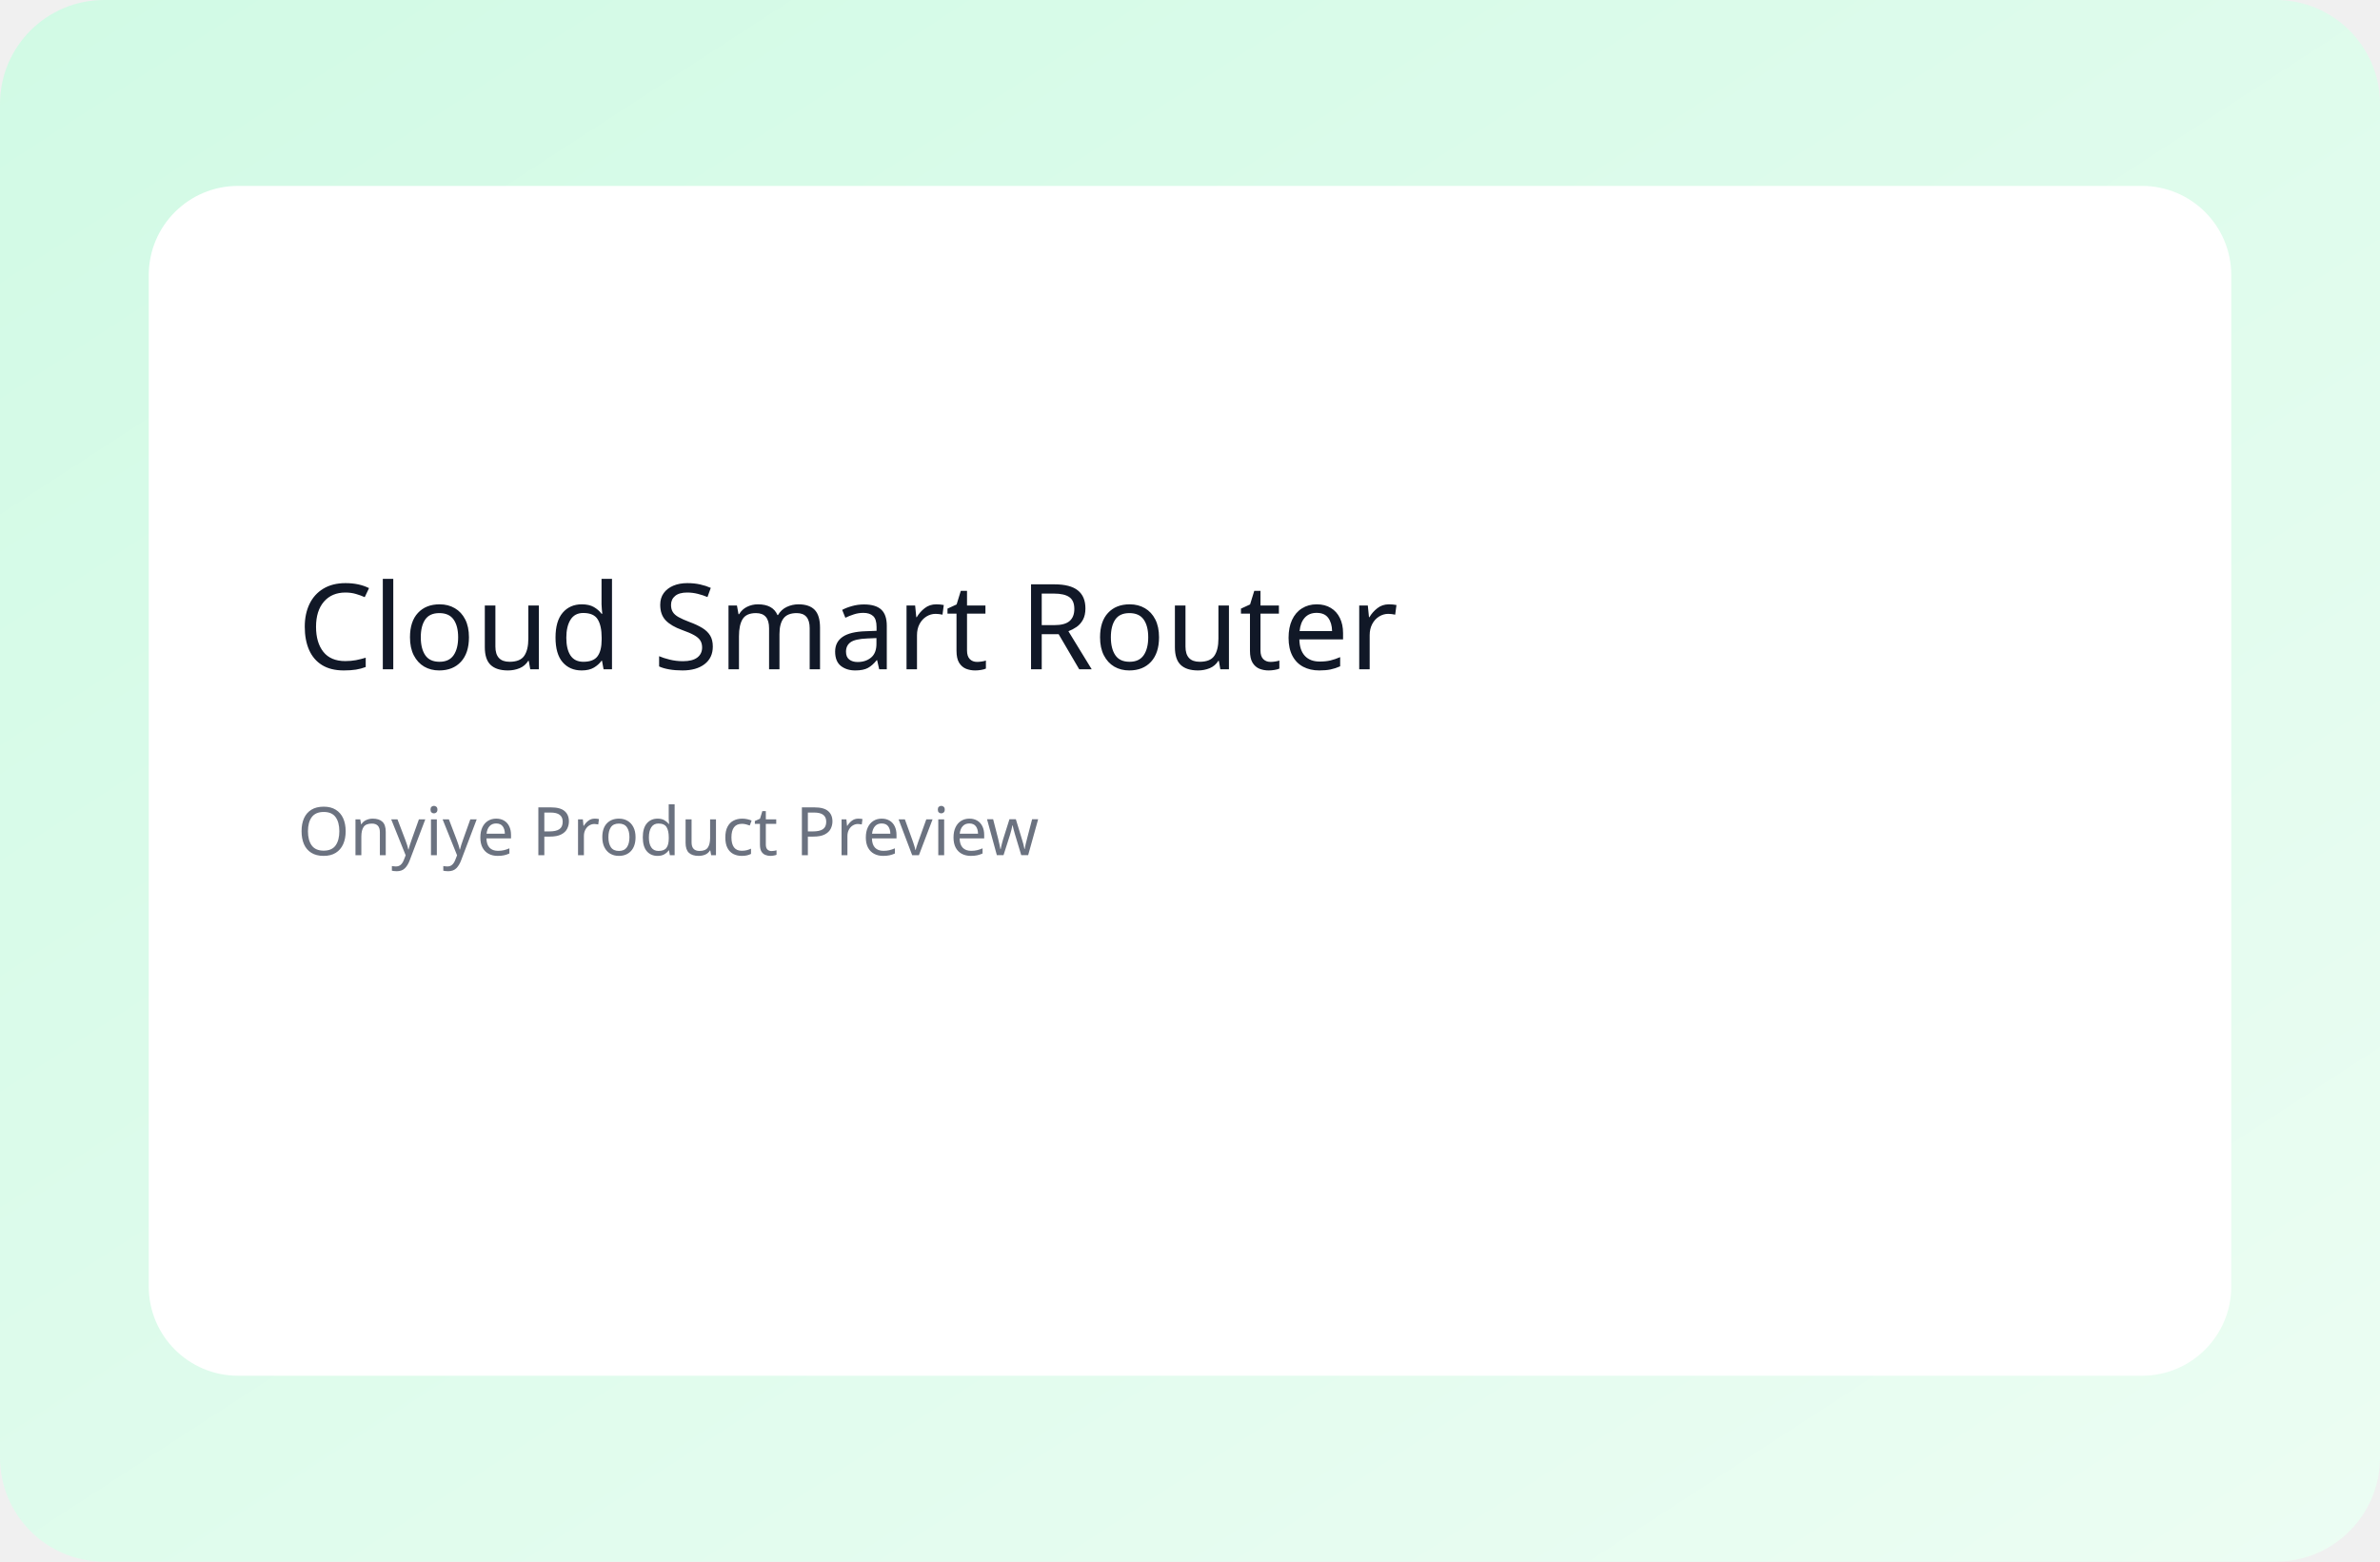
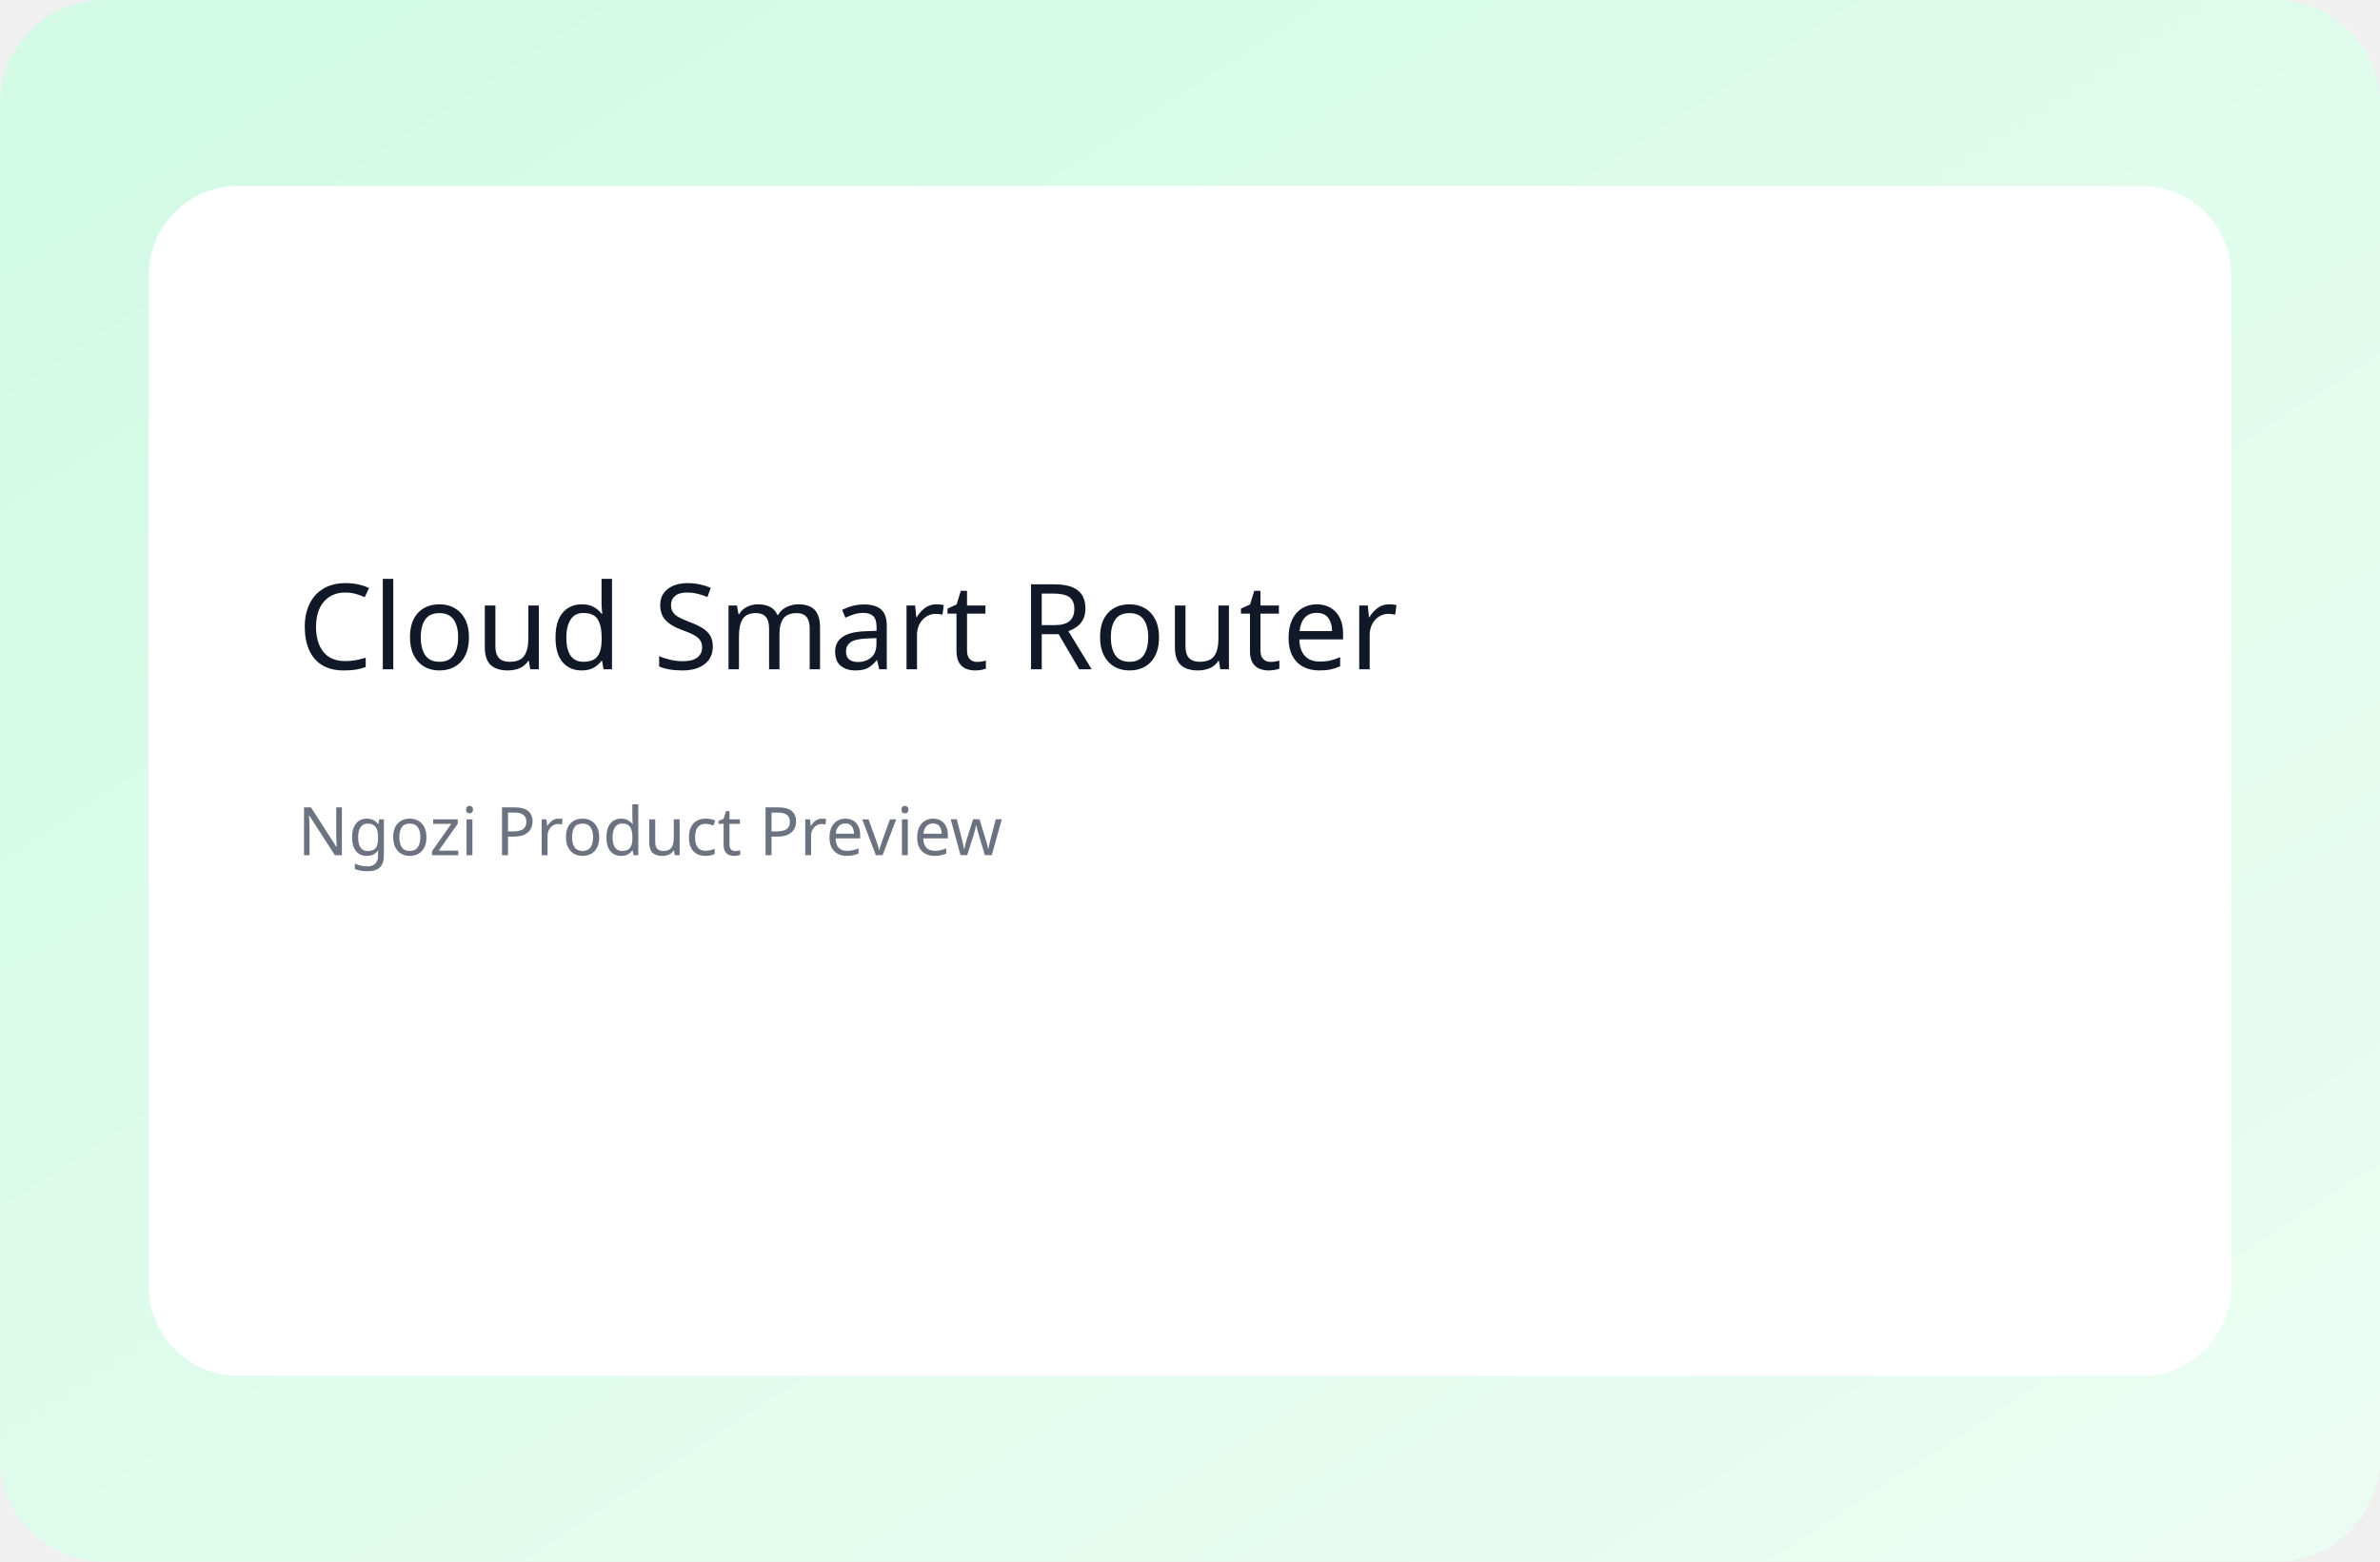
<svg xmlns="http://www.w3.org/2000/svg" width="640" height="420" viewBox="0 0 640 420">
  <defs>
    <linearGradient id="bg" x1="0" y1="0" x2="1" y2="1">
      <stop offset="0%" stop-color="#d1fae5" />
      <stop offset="100%" stop-color="#ecfdf3" />
    </linearGradient>
  </defs>
  <rect width="640" height="420" rx="28" fill="url(#bg)" />
  <rect x="40" y="50" width="560" height="320" rx="24" fill="#ffffff" />
  <text x="80" y="180" font-size="32" font-family="Segoe UI, sans-serif" fill="#111827">Cloud Smart Router</text>
-   <text x="80" y="230" font-size="18" font-family="Segoe UI, sans-serif" fill="#6b7280">Onyiye Product Preview</text>
+   <text x="80" y="230" font-size="18" font-family="Segoe UI, sans-serif" fill="#6b7280">Ngozi Product Preview</text>
</svg>
